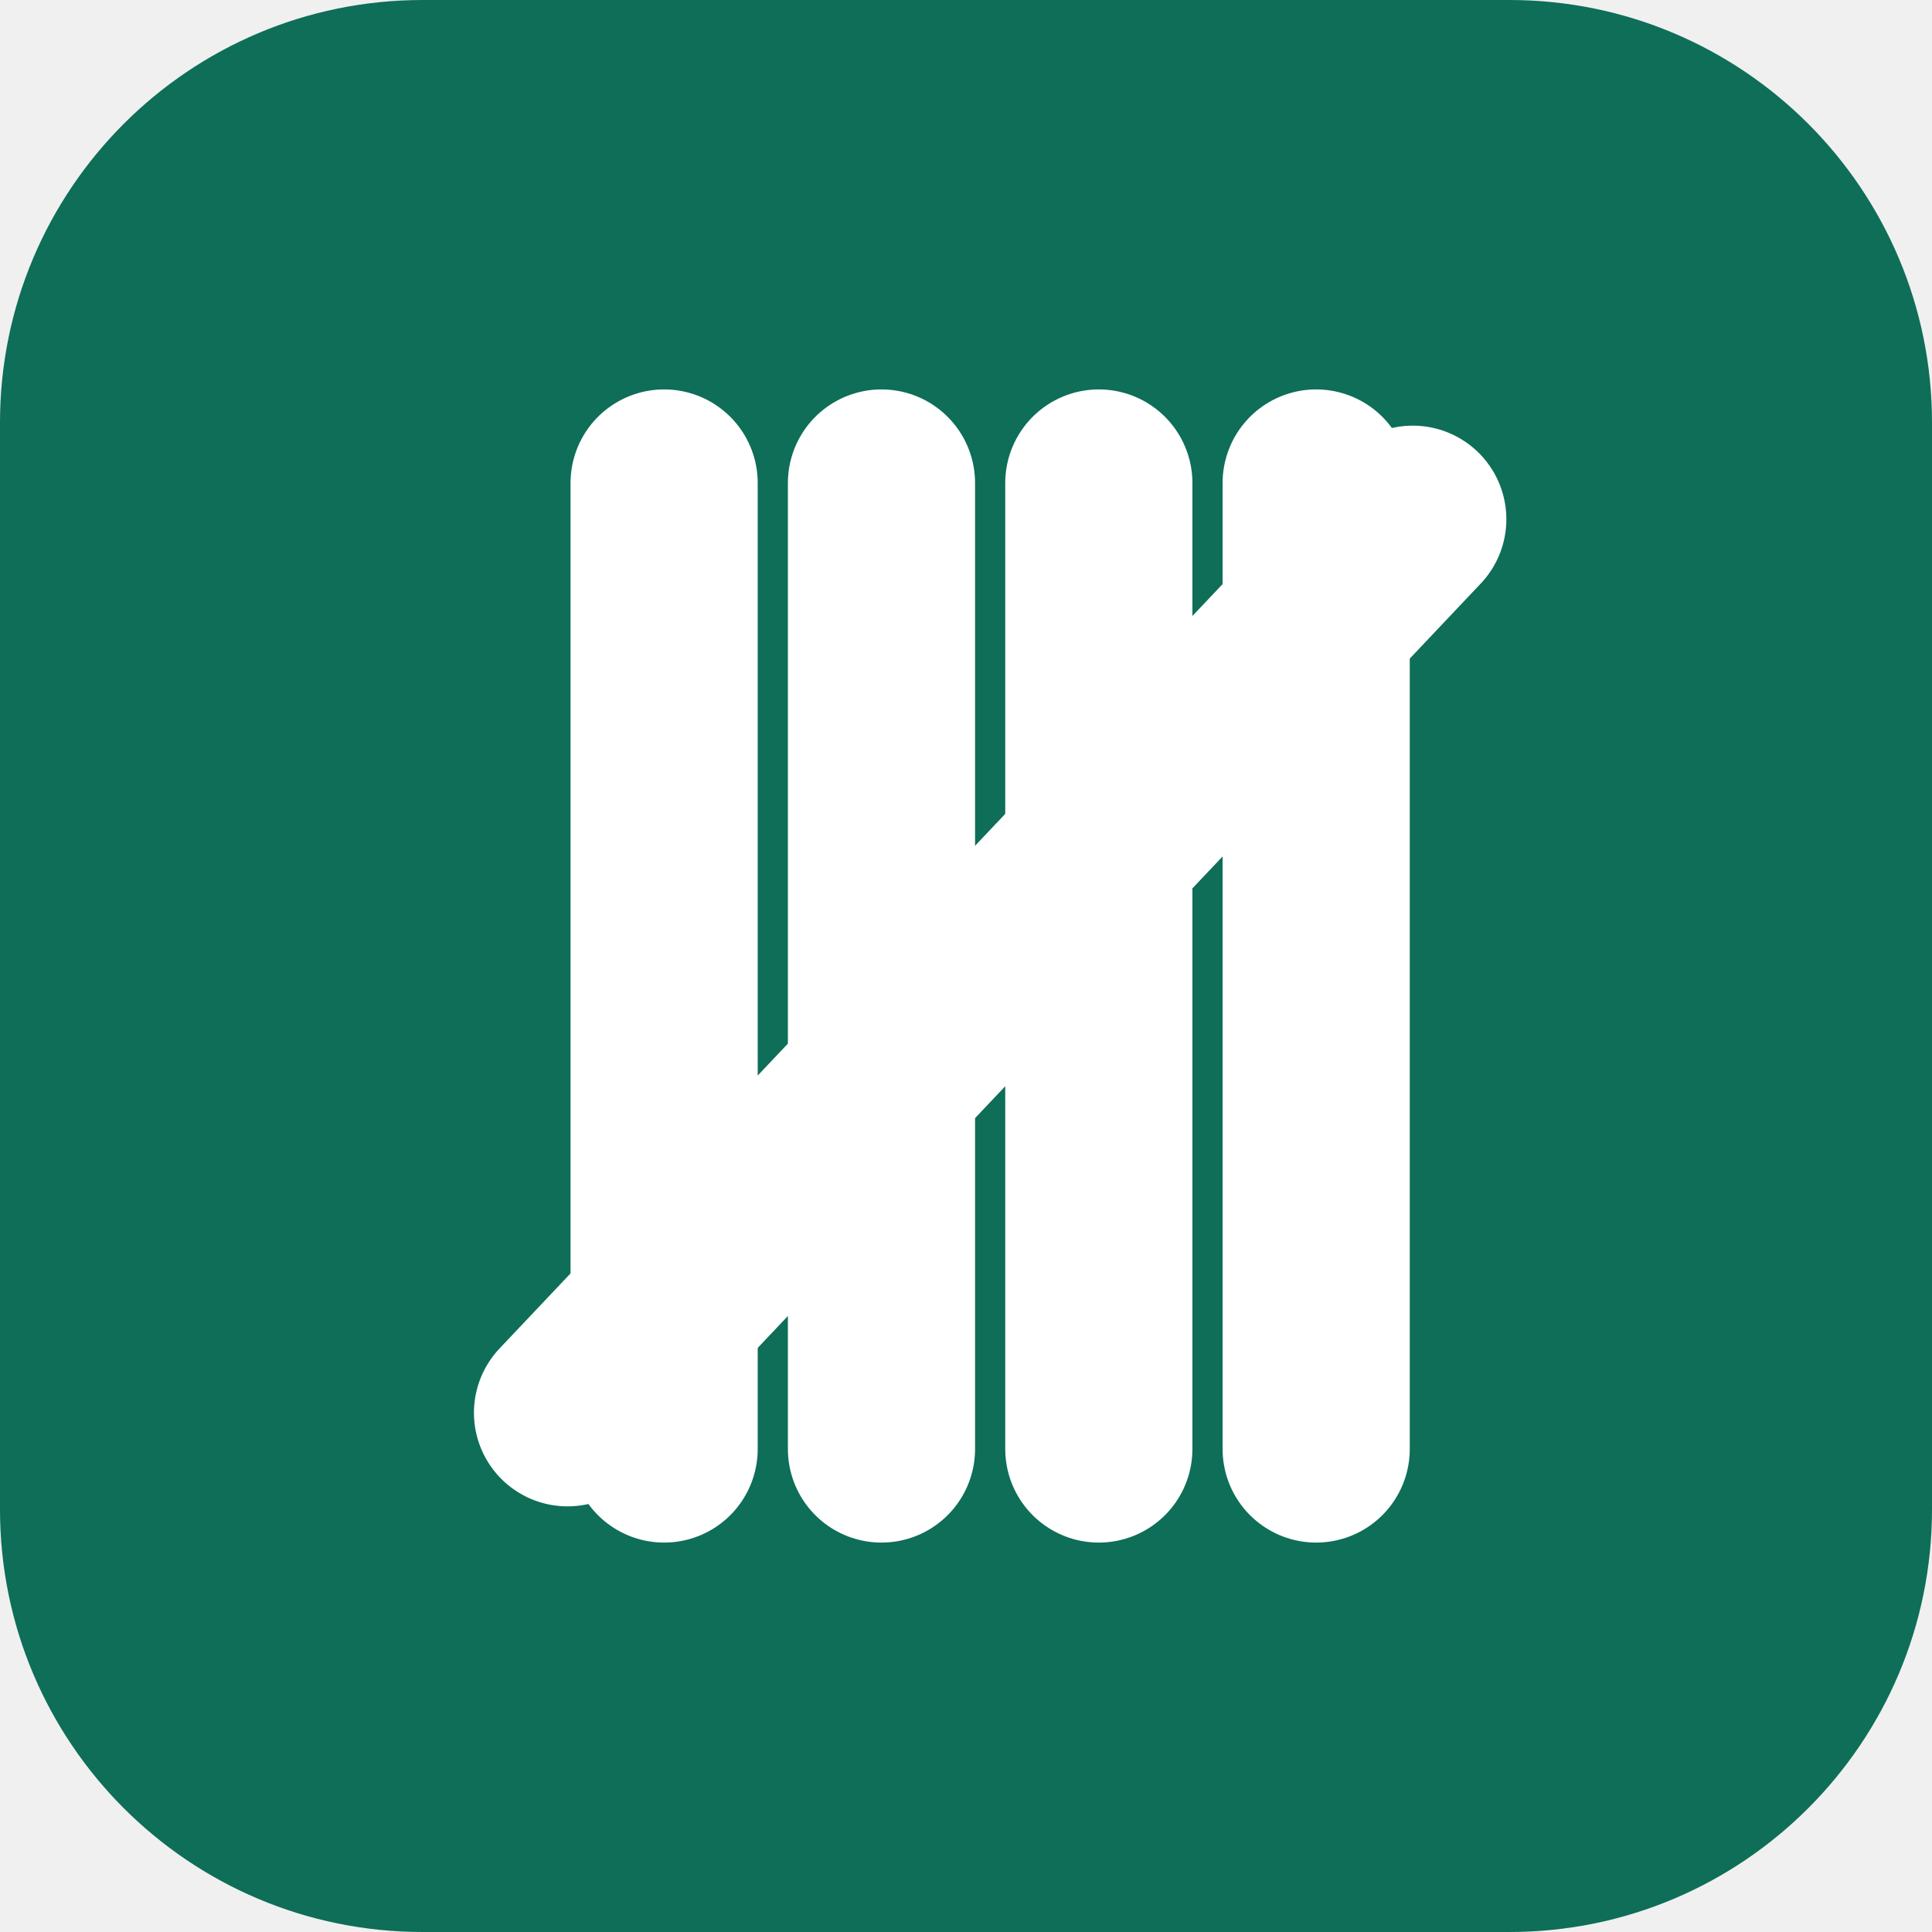
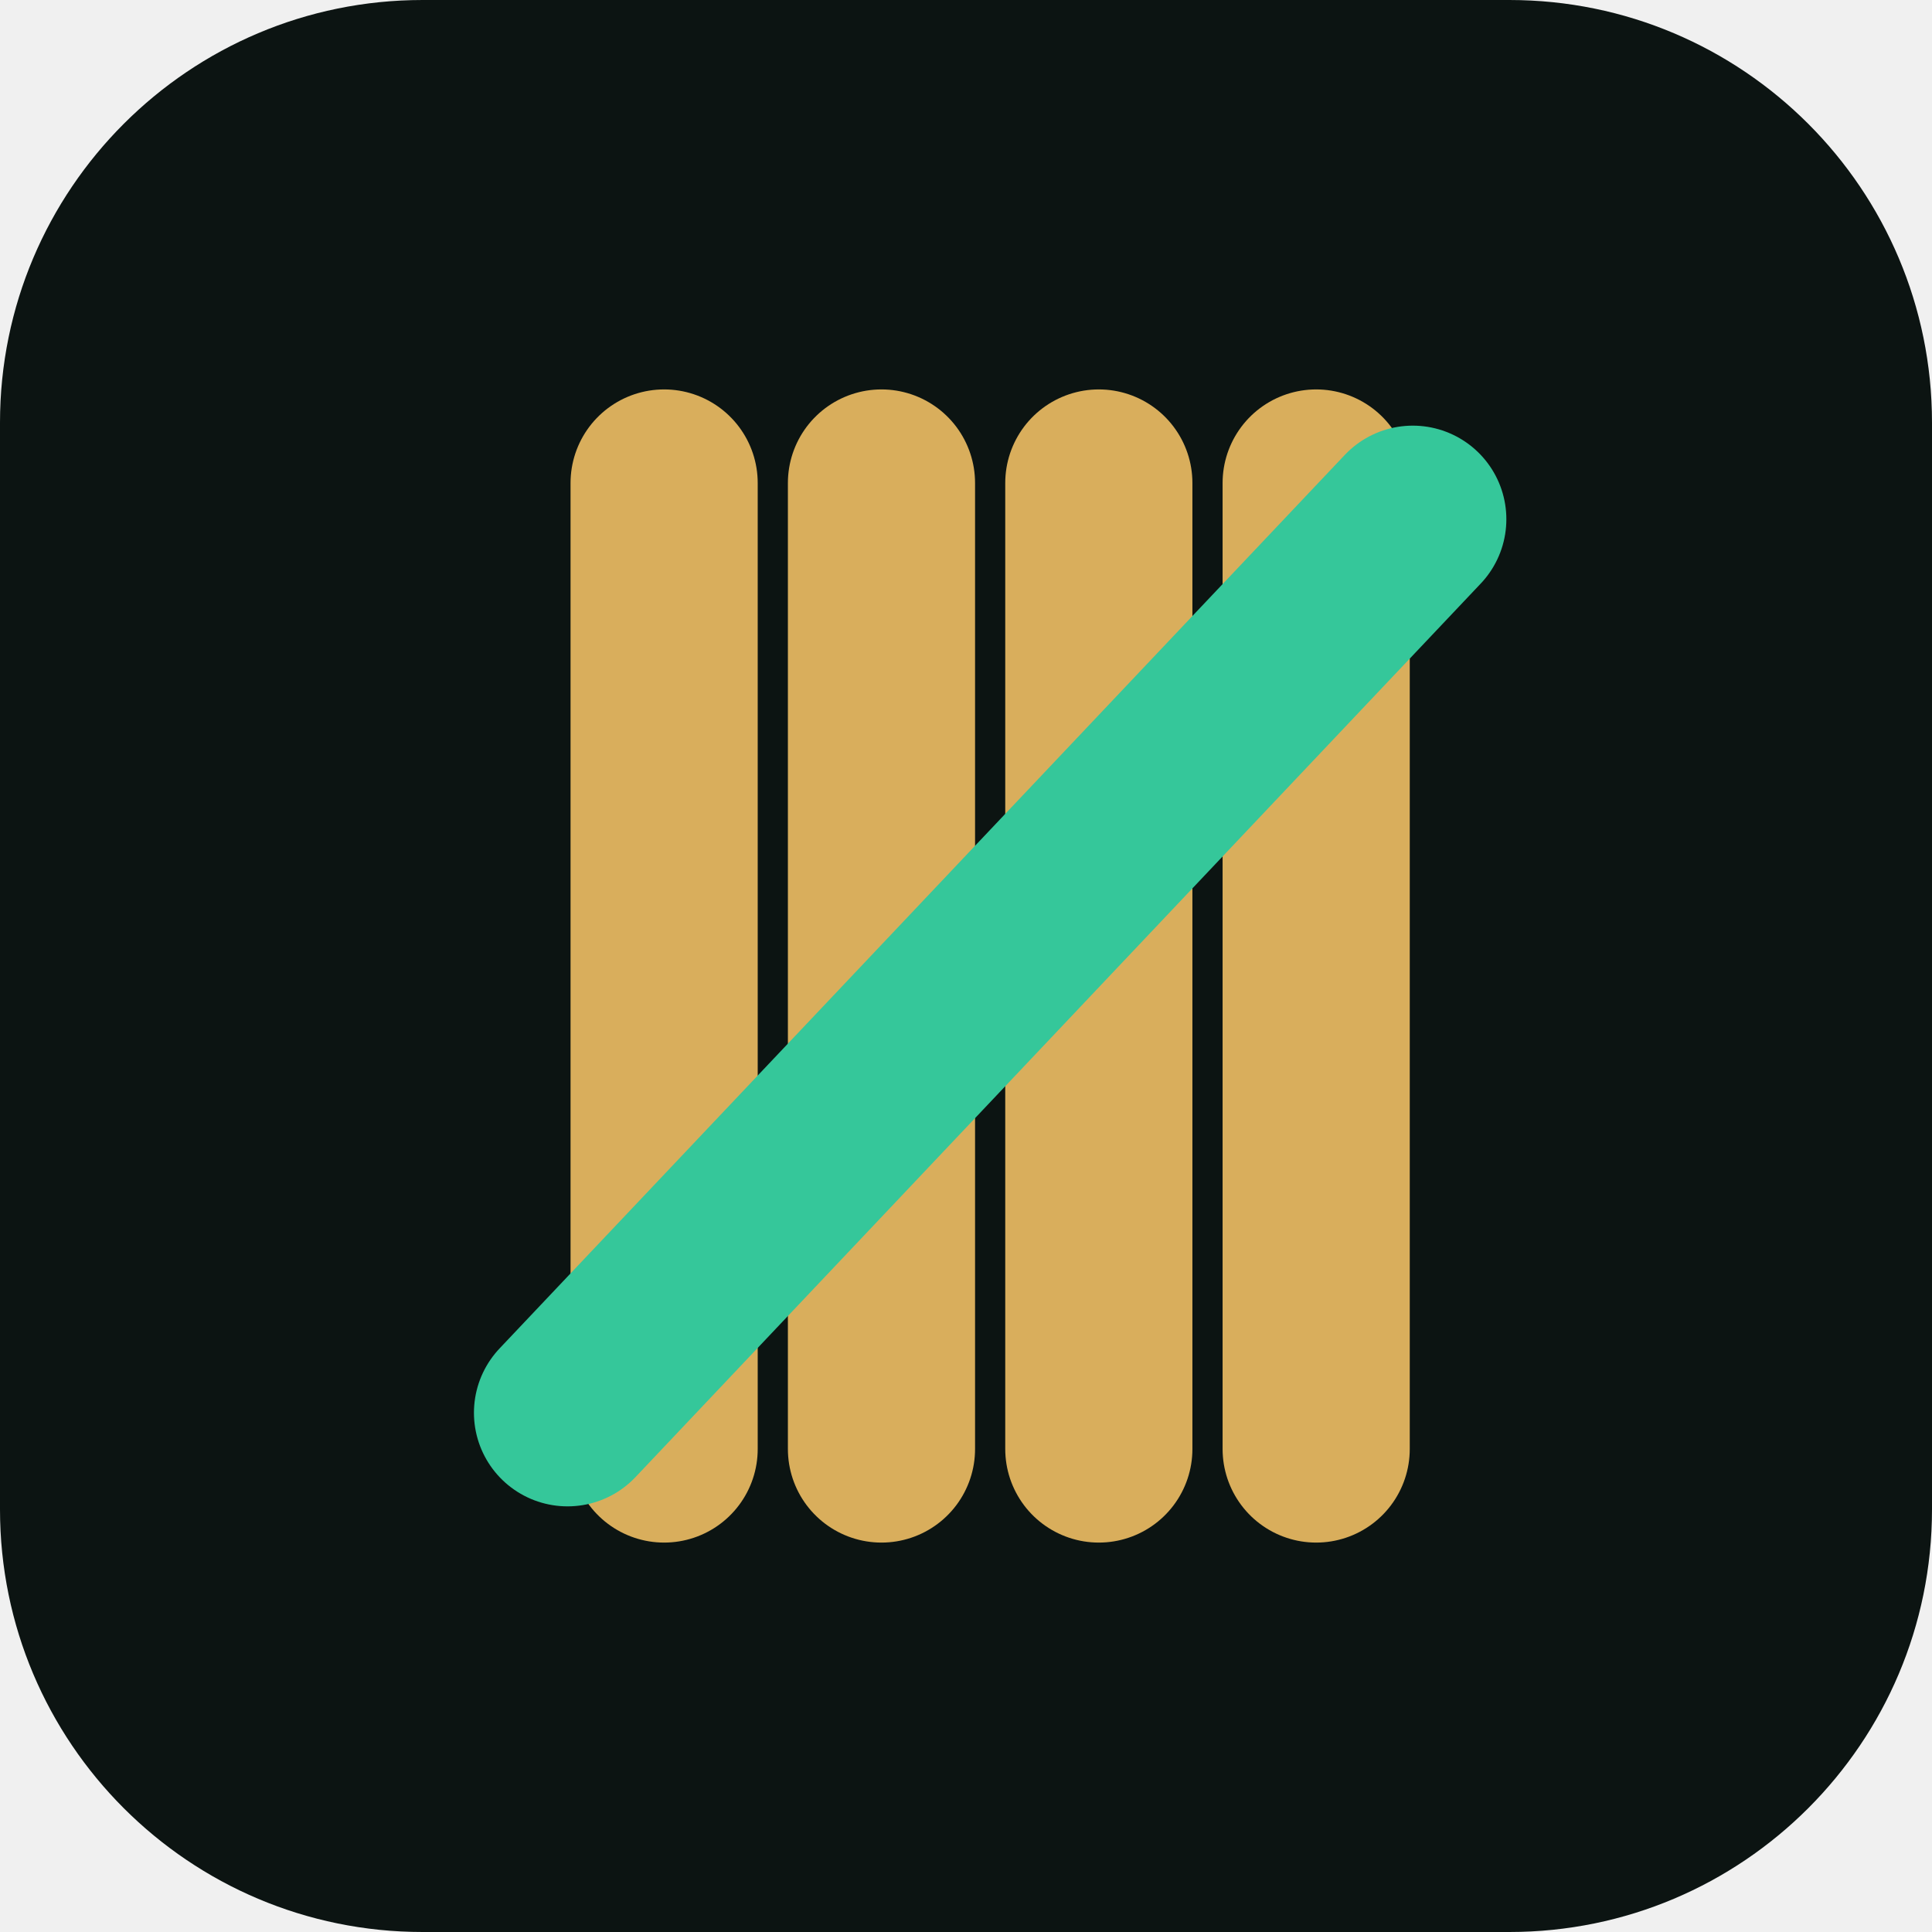
<svg xmlns="http://www.w3.org/2000/svg" viewBox="0 0 32 32">
-   <rect width="32" height="32" rx="7" fill="#0E6E58" />
-   <g fill="none" stroke="#fff" stroke-width="3.1" stroke-linecap="round">
-     <path d="M11 8v16" />
-     <path d="M14.6 8v16" />
-     <path d="M18.2 8v16" />
-     <path d="M21.8 8v16" />
-     <path d="M9.4 23.4 23.4 8.6" />
+   <rect width="32" height="32" rx="7" fill="#0C1412" />
+   <g fill="none" stroke-width="3.1" stroke-linecap="round">
+     <g stroke="#D9AE5C">
+       <path d="M11 8v16" />
+       <path d="M14.6 8v16" />
+       <path d="M18.2 8v16" />
+       <path d="M21.8 8v16" />
+     </g>
+     <path d="M9.4 23.4 23.4 8.6" stroke="#35C79A" />
  </g>
</svg>
